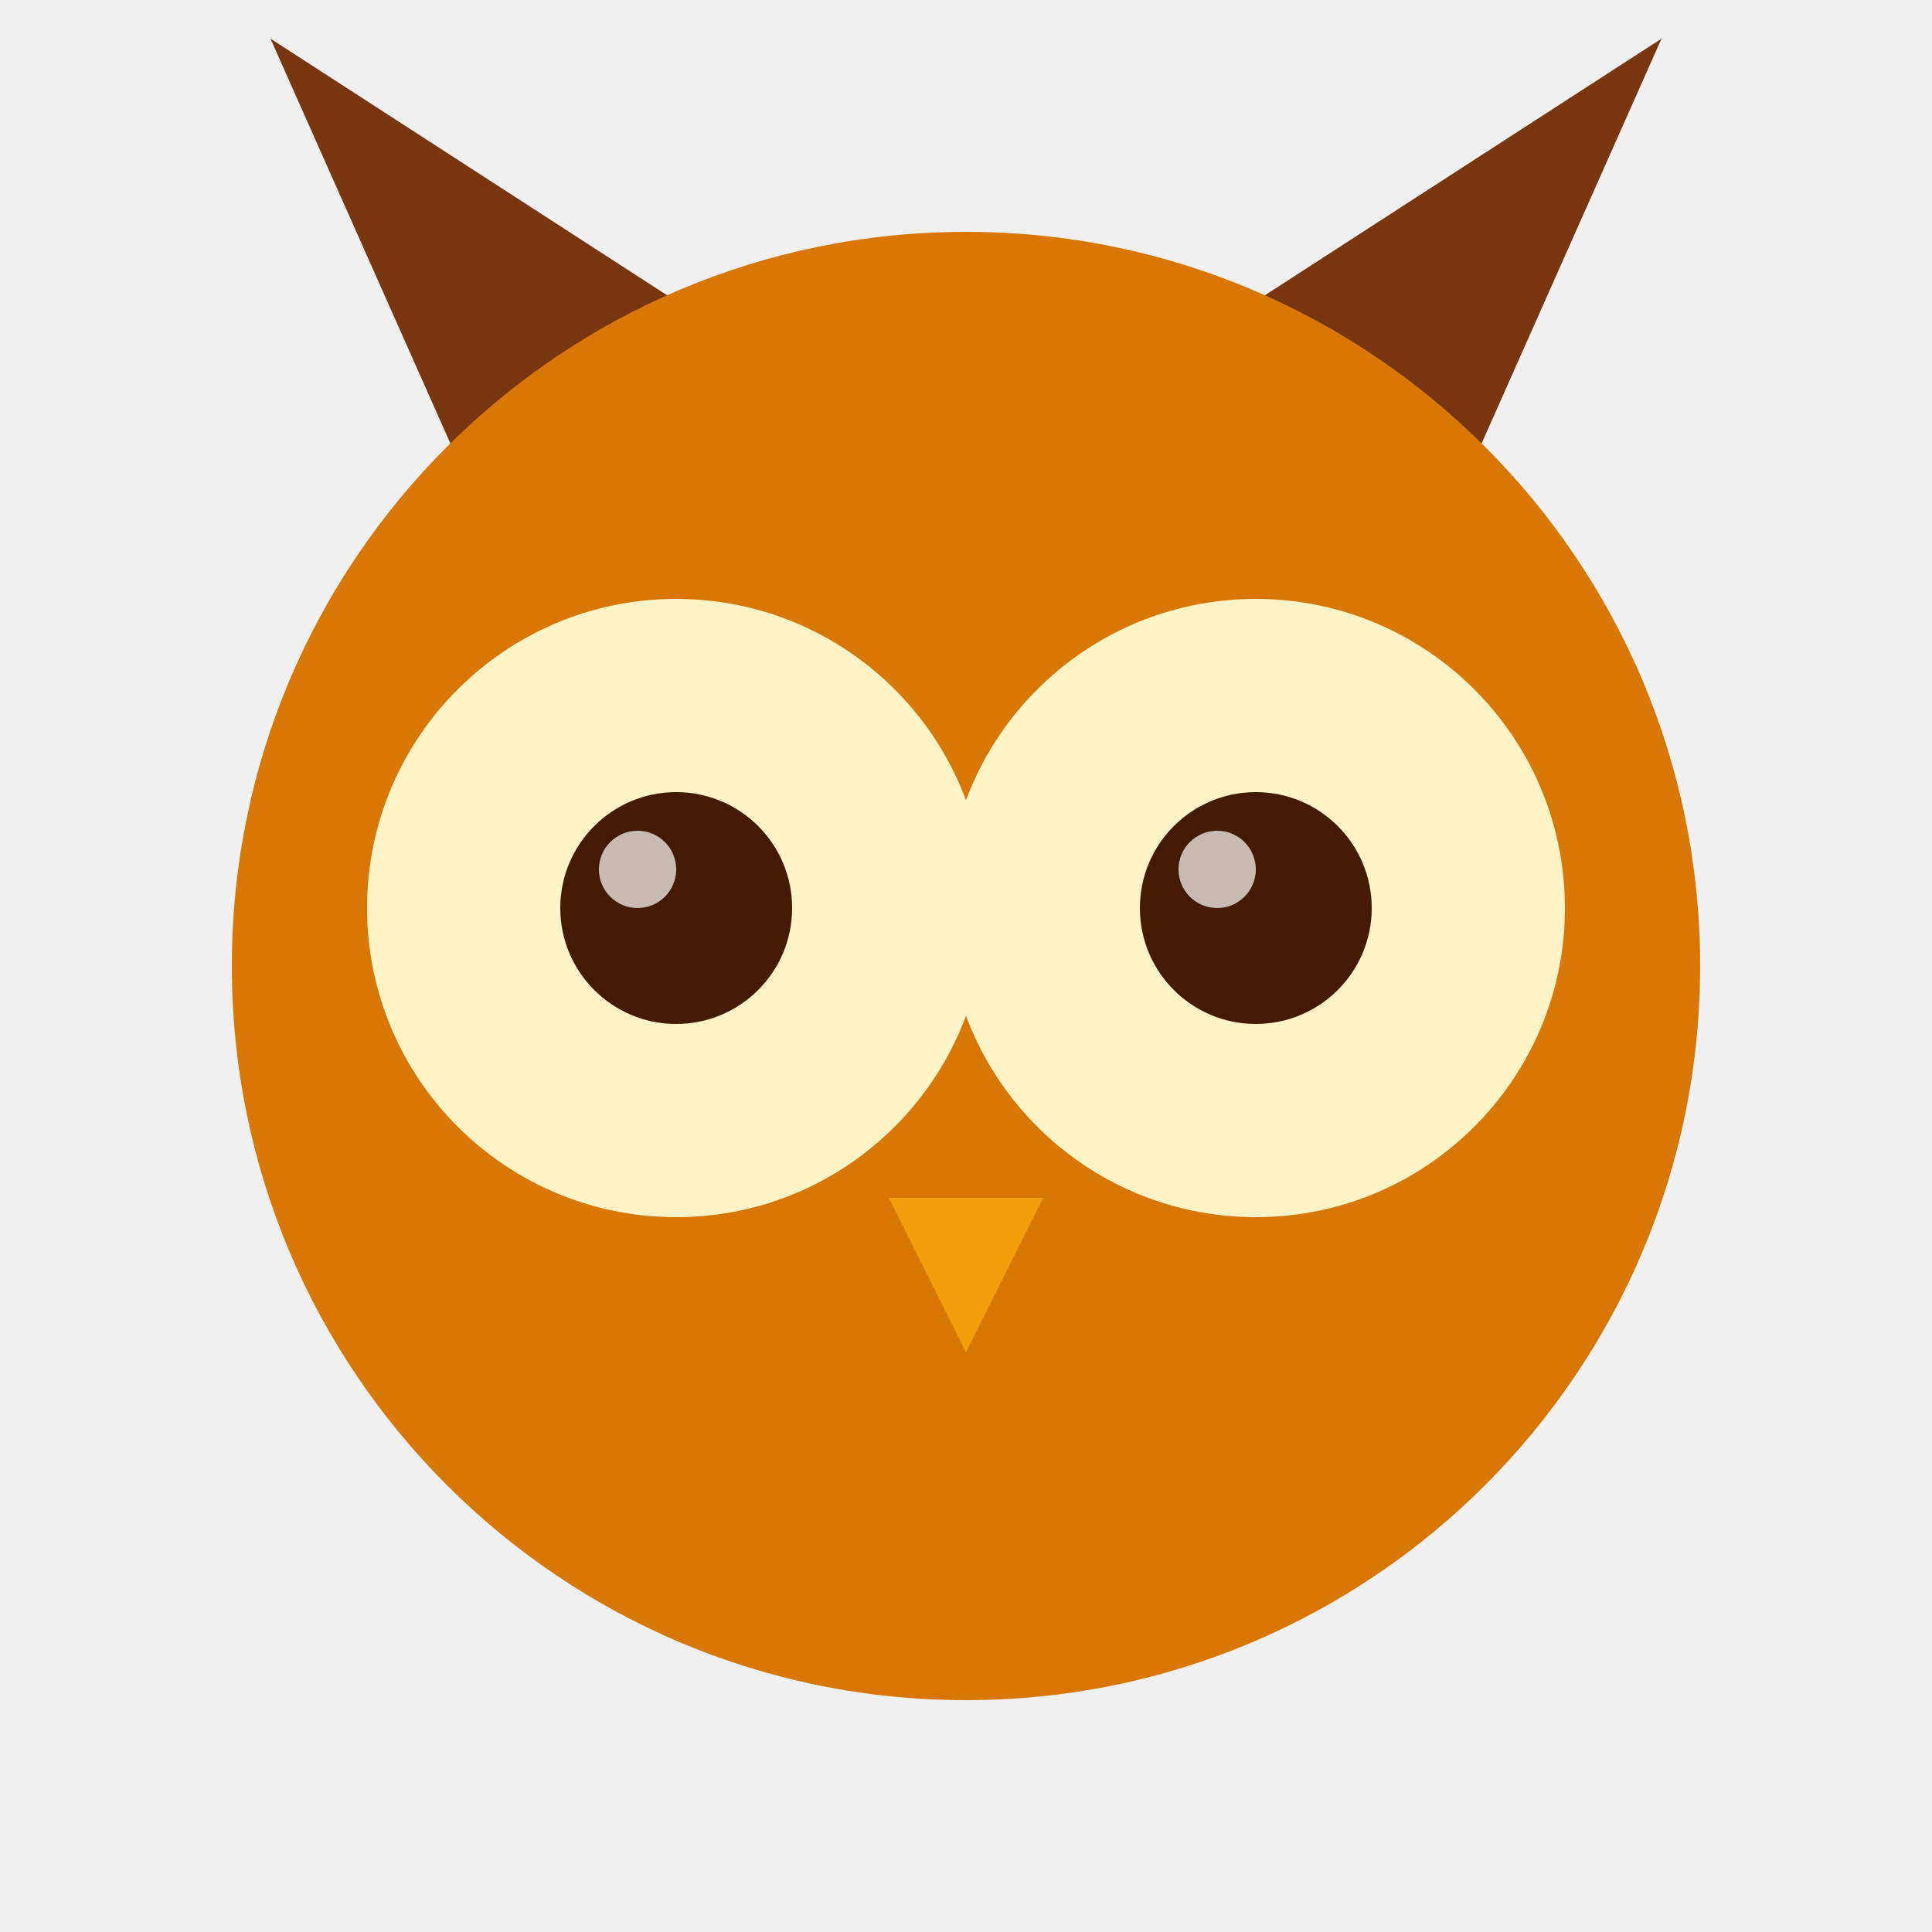
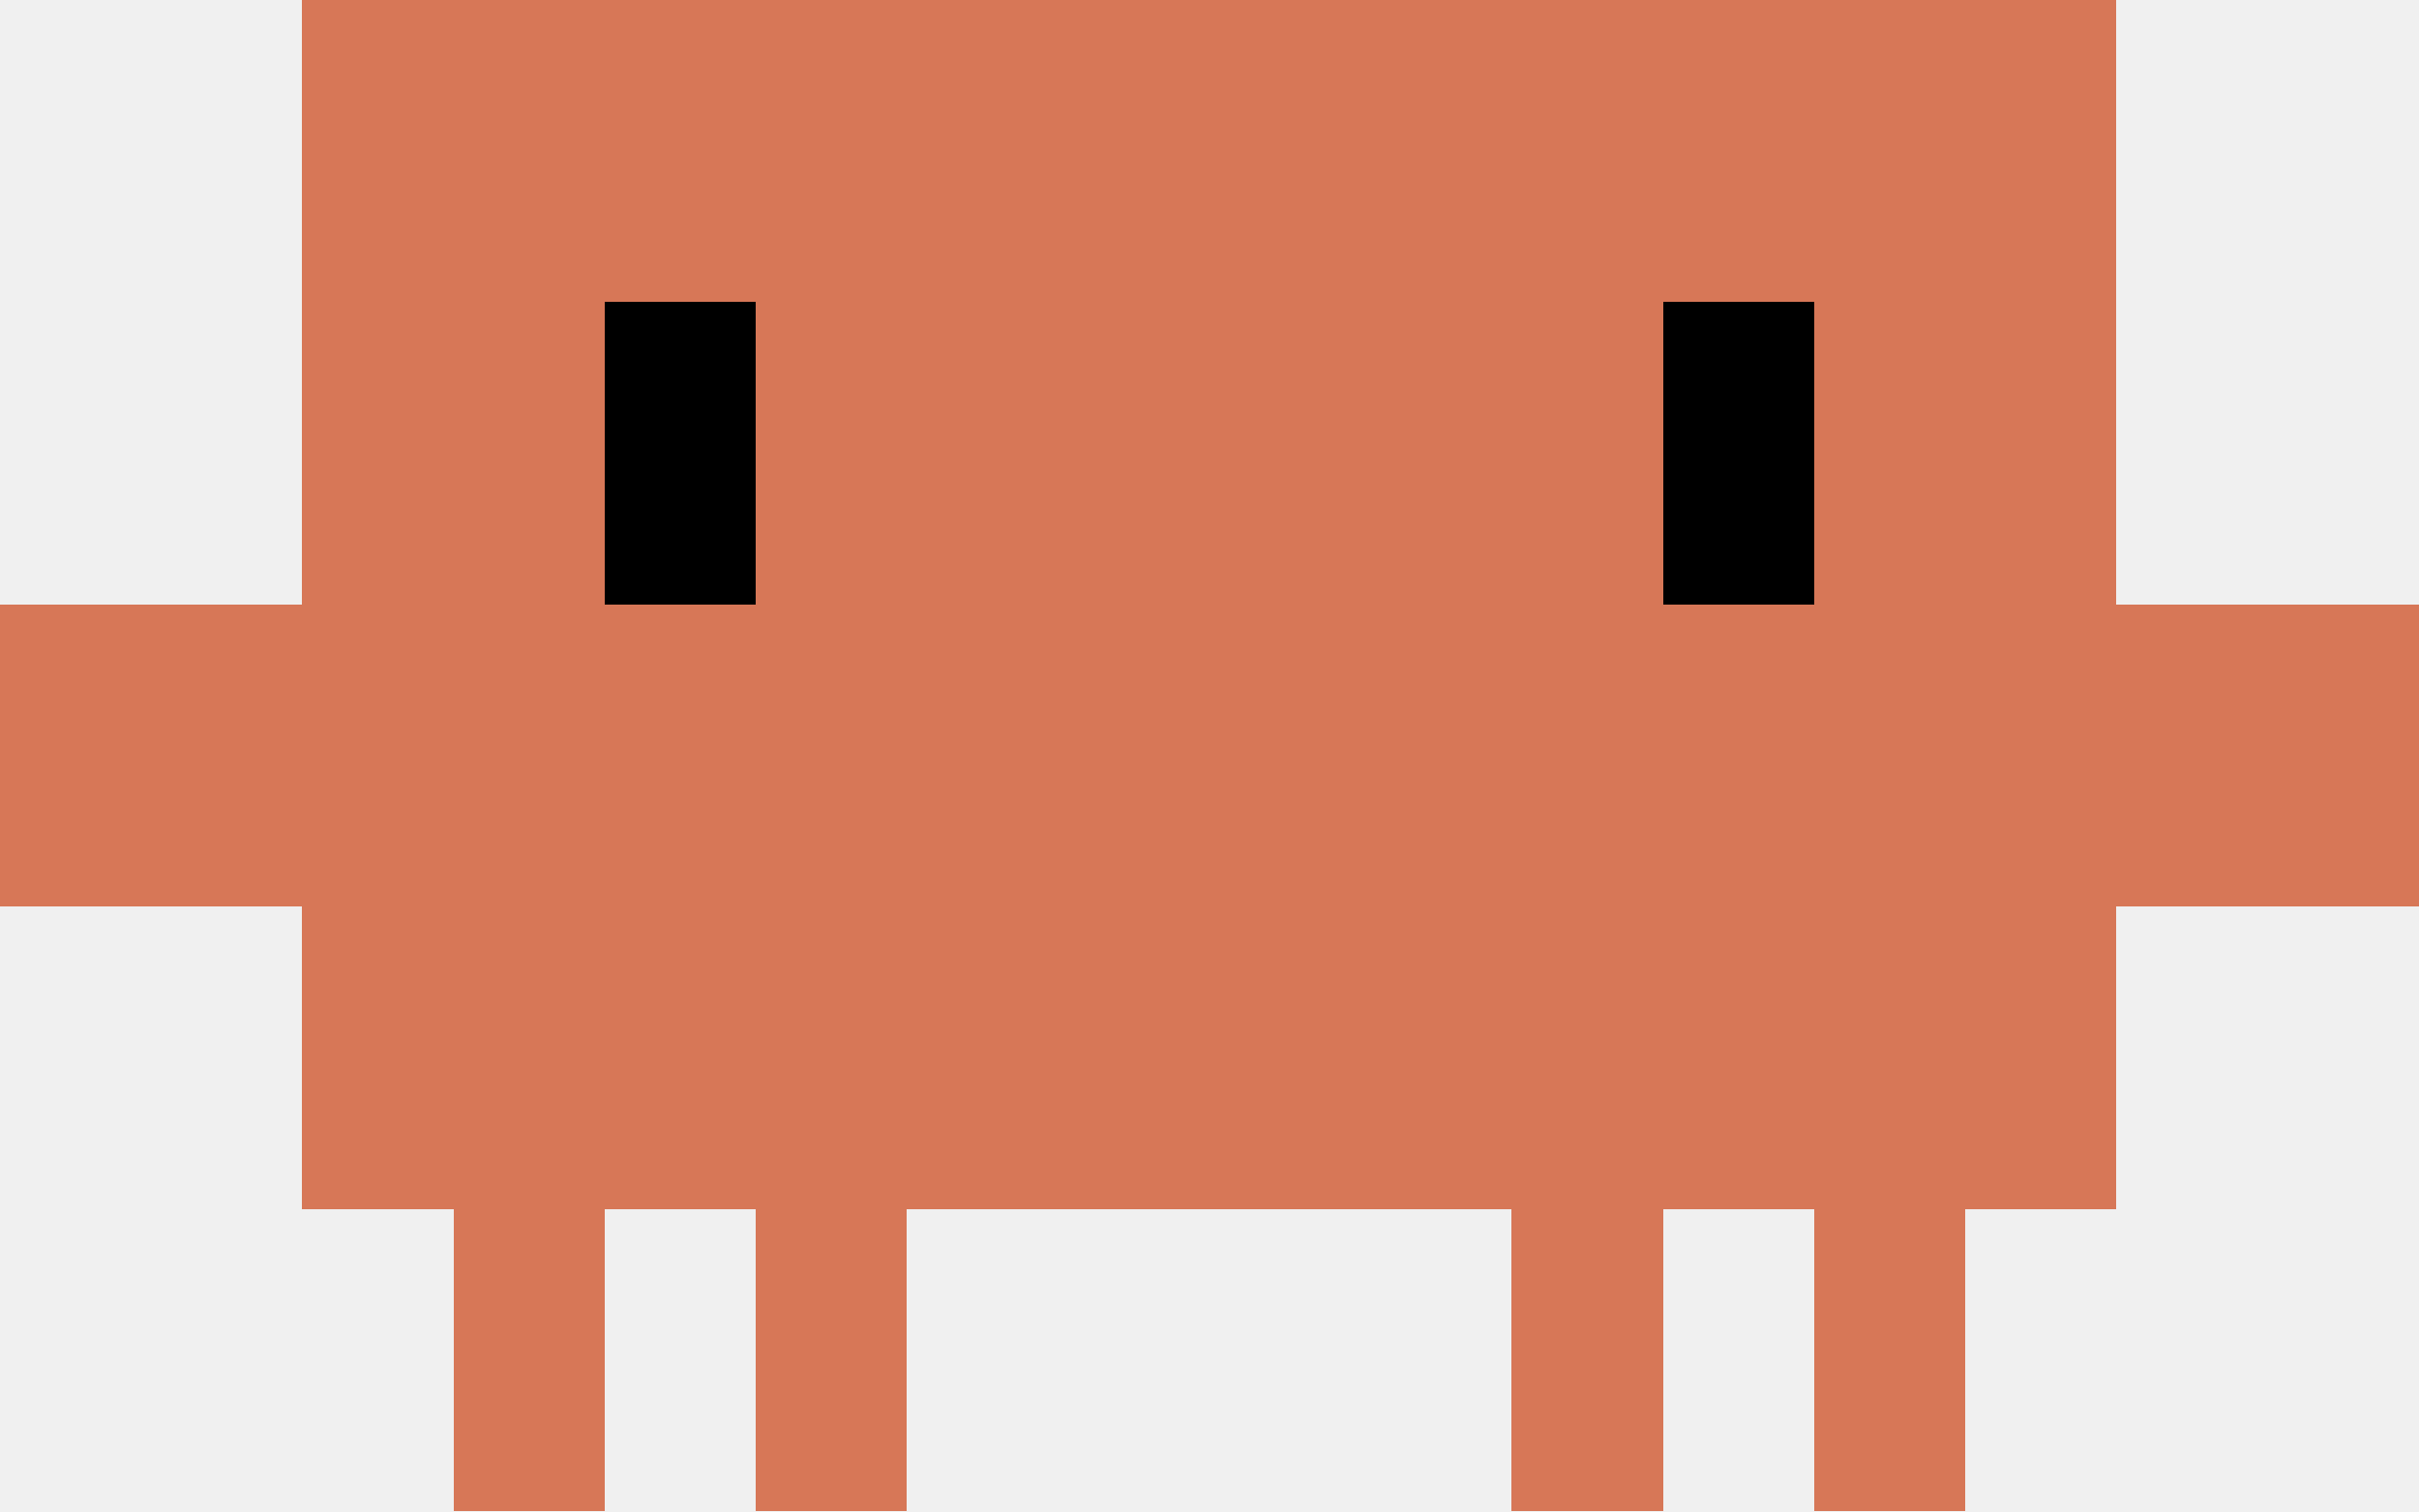
- <svg xmlns="http://www.w3.org/2000/svg" viewBox="0 0 100 100">
-   <polygon points="30,38 14,2 48,24" fill="#78350f" />
-   <polygon points="70,38 86,2 52,24" fill="#78350f" />
-   <circle cx="50" cy="50" r="38" fill="#d97706" />
-   <circle cx="35" cy="47" r="16" fill="#fef3c7" />
-   <circle cx="65" cy="47" r="16" fill="#fef3c7" />
-   <circle cx="35" cy="47" r="6" fill="#451a03" />
-   <circle cx="65" cy="47" r="6" fill="#451a03" />
-   <circle cx="33" cy="45" r="2" fill="white" opacity="0.7" />
-   <circle cx="63" cy="45" r="2" fill="white" opacity="0.7" />
-   <polygon points="46,62 50,70 54,62" fill="#f59e0b" />
+ <svg xmlns="http://www.w3.org/2000/svg" viewBox="0 0 16 10" shape-rendering="crispEdges">
+   <g fill="#d77757">
+     <rect x="2" y="0" width="1" height="1" />
+     <rect x="3" y="0" width="1" height="1" />
+     <rect x="4" y="0" width="1" height="1" />
+     <rect x="5" y="0" width="1" height="1" />
+     <rect x="6" y="0" width="1" height="1" />
+     <rect x="7" y="0" width="1" height="1" />
+     <rect x="8" y="0" width="1" height="1" />
+     <rect x="9" y="0" width="1" height="1" />
+     <rect x="10" y="0" width="1" height="1" />
+     <rect x="11" y="0" width="1" height="1" />
+     <rect x="12" y="0" width="1" height="1" />
+     <rect x="13" y="0" width="1" height="1" />
+     <rect x="2" y="1" width="1" height="1" />
+     <rect x="3" y="1" width="1" height="1" />
+     <rect x="4" y="1" width="1" height="1" />
+     <rect x="5" y="1" width="1" height="1" />
+     <rect x="6" y="1" width="1" height="1" />
+     <rect x="7" y="1" width="1" height="1" />
+     <rect x="8" y="1" width="1" height="1" />
+     <rect x="9" y="1" width="1" height="1" />
+     <rect x="10" y="1" width="1" height="1" />
+     <rect x="11" y="1" width="1" height="1" />
+     <rect x="12" y="1" width="1" height="1" />
+     <rect x="13" y="1" width="1" height="1" />
+     <rect x="2" y="2" width="1" height="1" />
+     <rect x="3" y="2" width="1" height="1" />
+     <rect x="5" y="2" width="1" height="1" />
+     <rect x="6" y="2" width="1" height="1" />
+     <rect x="7" y="2" width="1" height="1" />
+     <rect x="8" y="2" width="1" height="1" />
+     <rect x="9" y="2" width="1" height="1" />
+     <rect x="10" y="2" width="1" height="1" />
+     <rect x="12" y="2" width="1" height="1" />
+     <rect x="13" y="2" width="1" height="1" />
+     <rect x="2" y="3" width="1" height="1" />
+     <rect x="3" y="3" width="1" height="1" />
+     <rect x="5" y="3" width="1" height="1" />
+     <rect x="6" y="3" width="1" height="1" />
+     <rect x="7" y="3" width="1" height="1" />
+     <rect x="8" y="3" width="1" height="1" />
+     <rect x="9" y="3" width="1" height="1" />
+     <rect x="10" y="3" width="1" height="1" />
+     <rect x="12" y="3" width="1" height="1" />
+     <rect x="13" y="3" width="1" height="1" />
+     <rect x="0" y="4" width="1" height="1" />
+     <rect x="1" y="4" width="1" height="1" />
+     <rect x="2" y="4" width="1" height="1" />
+     <rect x="3" y="4" width="1" height="1" />
+     <rect x="4" y="4" width="1" height="1" />
+     <rect x="5" y="4" width="1" height="1" />
+     <rect x="6" y="4" width="1" height="1" />
+     <rect x="7" y="4" width="1" height="1" />
+     <rect x="8" y="4" width="1" height="1" />
+     <rect x="9" y="4" width="1" height="1" />
+     <rect x="10" y="4" width="1" height="1" />
+     <rect x="11" y="4" width="1" height="1" />
+     <rect x="12" y="4" width="1" height="1" />
+     <rect x="13" y="4" width="1" height="1" />
+     <rect x="14" y="4" width="1" height="1" />
+     <rect x="15" y="4" width="1" height="1" />
+     <rect x="0" y="5" width="1" height="1" />
+     <rect x="1" y="5" width="1" height="1" />
+     <rect x="2" y="5" width="1" height="1" />
+     <rect x="3" y="5" width="1" height="1" />
+     <rect x="4" y="5" width="1" height="1" />
+     <rect x="5" y="5" width="1" height="1" />
+     <rect x="6" y="5" width="1" height="1" />
+     <rect x="7" y="5" width="1" height="1" />
+     <rect x="8" y="5" width="1" height="1" />
+     <rect x="9" y="5" width="1" height="1" />
+     <rect x="10" y="5" width="1" height="1" />
+     <rect x="11" y="5" width="1" height="1" />
+     <rect x="12" y="5" width="1" height="1" />
+     <rect x="13" y="5" width="1" height="1" />
+     <rect x="14" y="5" width="1" height="1" />
+     <rect x="15" y="5" width="1" height="1" />
+     <rect x="2" y="6" width="1" height="1" />
+     <rect x="3" y="6" width="1" height="1" />
+     <rect x="4" y="6" width="1" height="1" />
+     <rect x="5" y="6" width="1" height="1" />
+     <rect x="6" y="6" width="1" height="1" />
+     <rect x="7" y="6" width="1" height="1" />
+     <rect x="8" y="6" width="1" height="1" />
+     <rect x="9" y="6" width="1" height="1" />
+     <rect x="10" y="6" width="1" height="1" />
+     <rect x="11" y="6" width="1" height="1" />
+     <rect x="12" y="6" width="1" height="1" />
+     <rect x="13" y="6" width="1" height="1" />
+     <rect x="2" y="7" width="1" height="1" />
+     <rect x="3" y="7" width="1" height="1" />
+     <rect x="4" y="7" width="1" height="1" />
+     <rect x="5" y="7" width="1" height="1" />
+     <rect x="6" y="7" width="1" height="1" />
+     <rect x="7" y="7" width="1" height="1" />
+     <rect x="8" y="7" width="1" height="1" />
+     <rect x="9" y="7" width="1" height="1" />
+     <rect x="10" y="7" width="1" height="1" />
+     <rect x="11" y="7" width="1" height="1" />
+     <rect x="12" y="7" width="1" height="1" />
+     <rect x="13" y="7" width="1" height="1" />
+     <rect x="3" y="8" width="1" height="1" />
+     <rect x="5" y="8" width="1" height="1" />
+     <rect x="10" y="8" width="1" height="1" />
+     <rect x="12" y="8" width="1" height="1" />
+     <rect x="3" y="9" width="1" height="1" />
+     <rect x="5" y="9" width="1" height="1" />
+     <rect x="10" y="9" width="1" height="1" />
+     <rect x="12" y="9" width="1" height="1" />
+   </g>
+   <g fill="#000000">
+     <rect x="4" y="2" width="1" height="1" />
+     <rect x="4" y="3" width="1" height="1" />
+     <rect x="11" y="2" width="1" height="1" />
+     <rect x="11" y="3" width="1" height="1" />
+   </g>
</svg>
